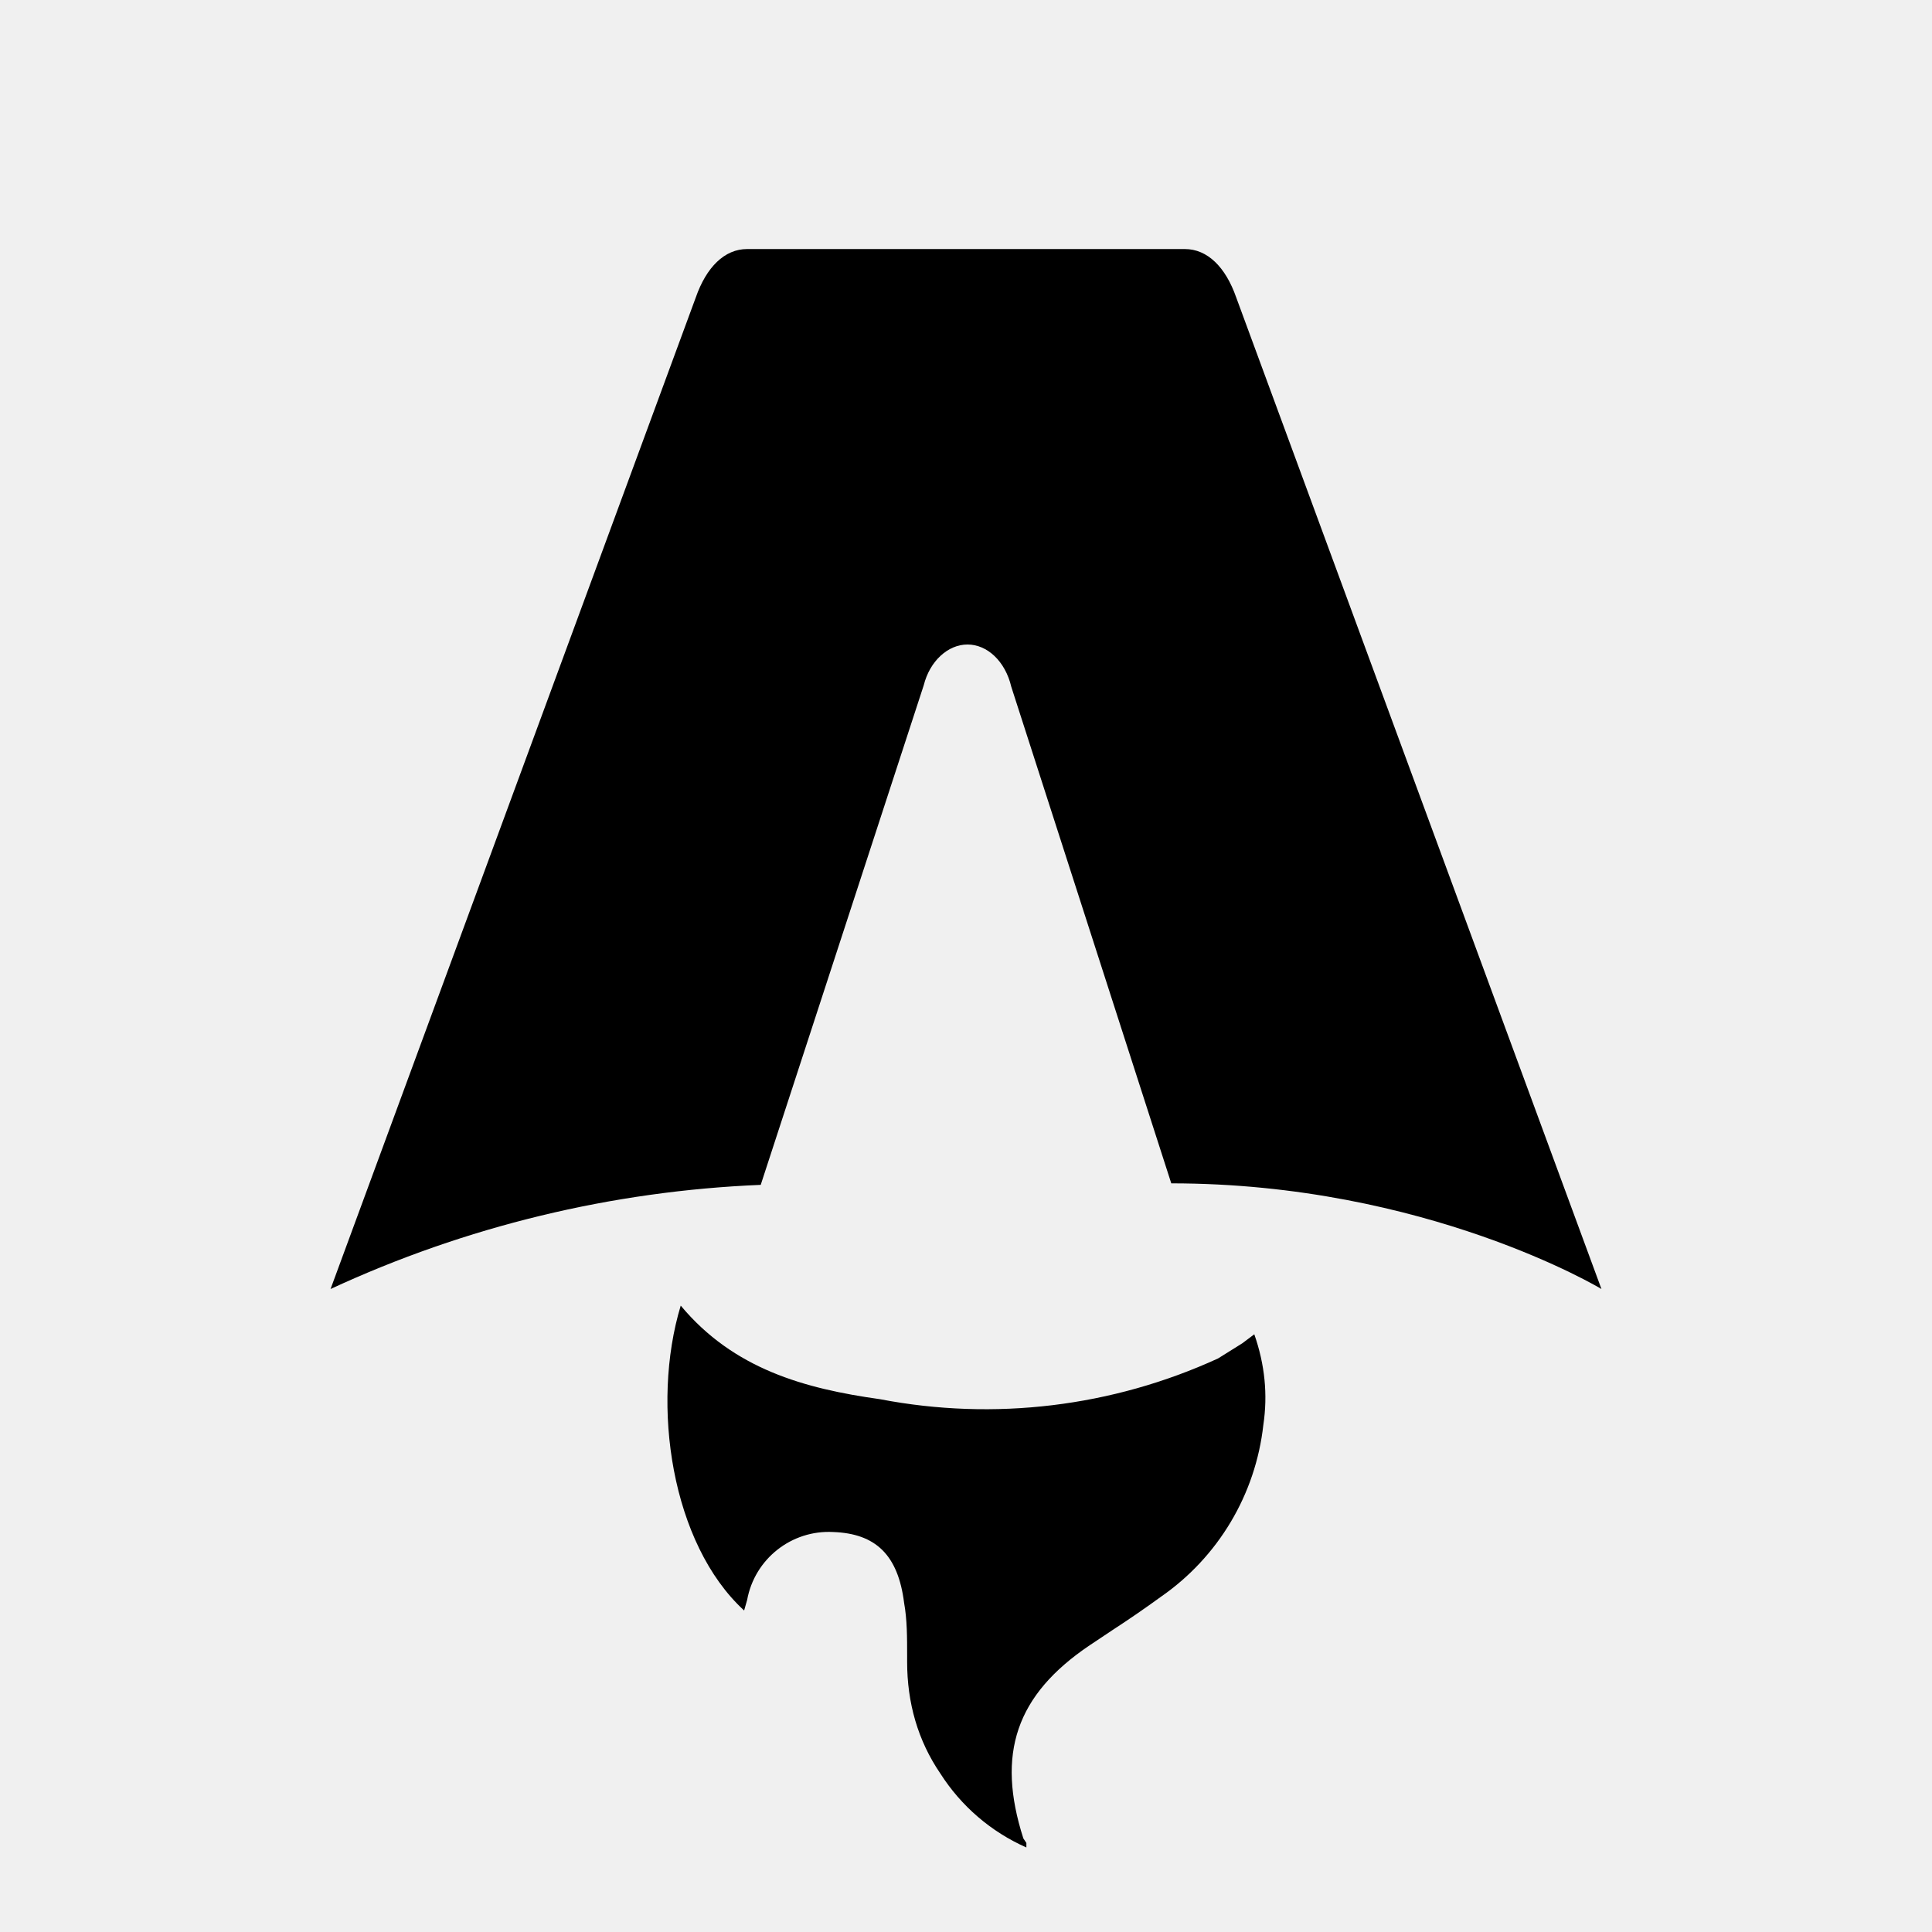
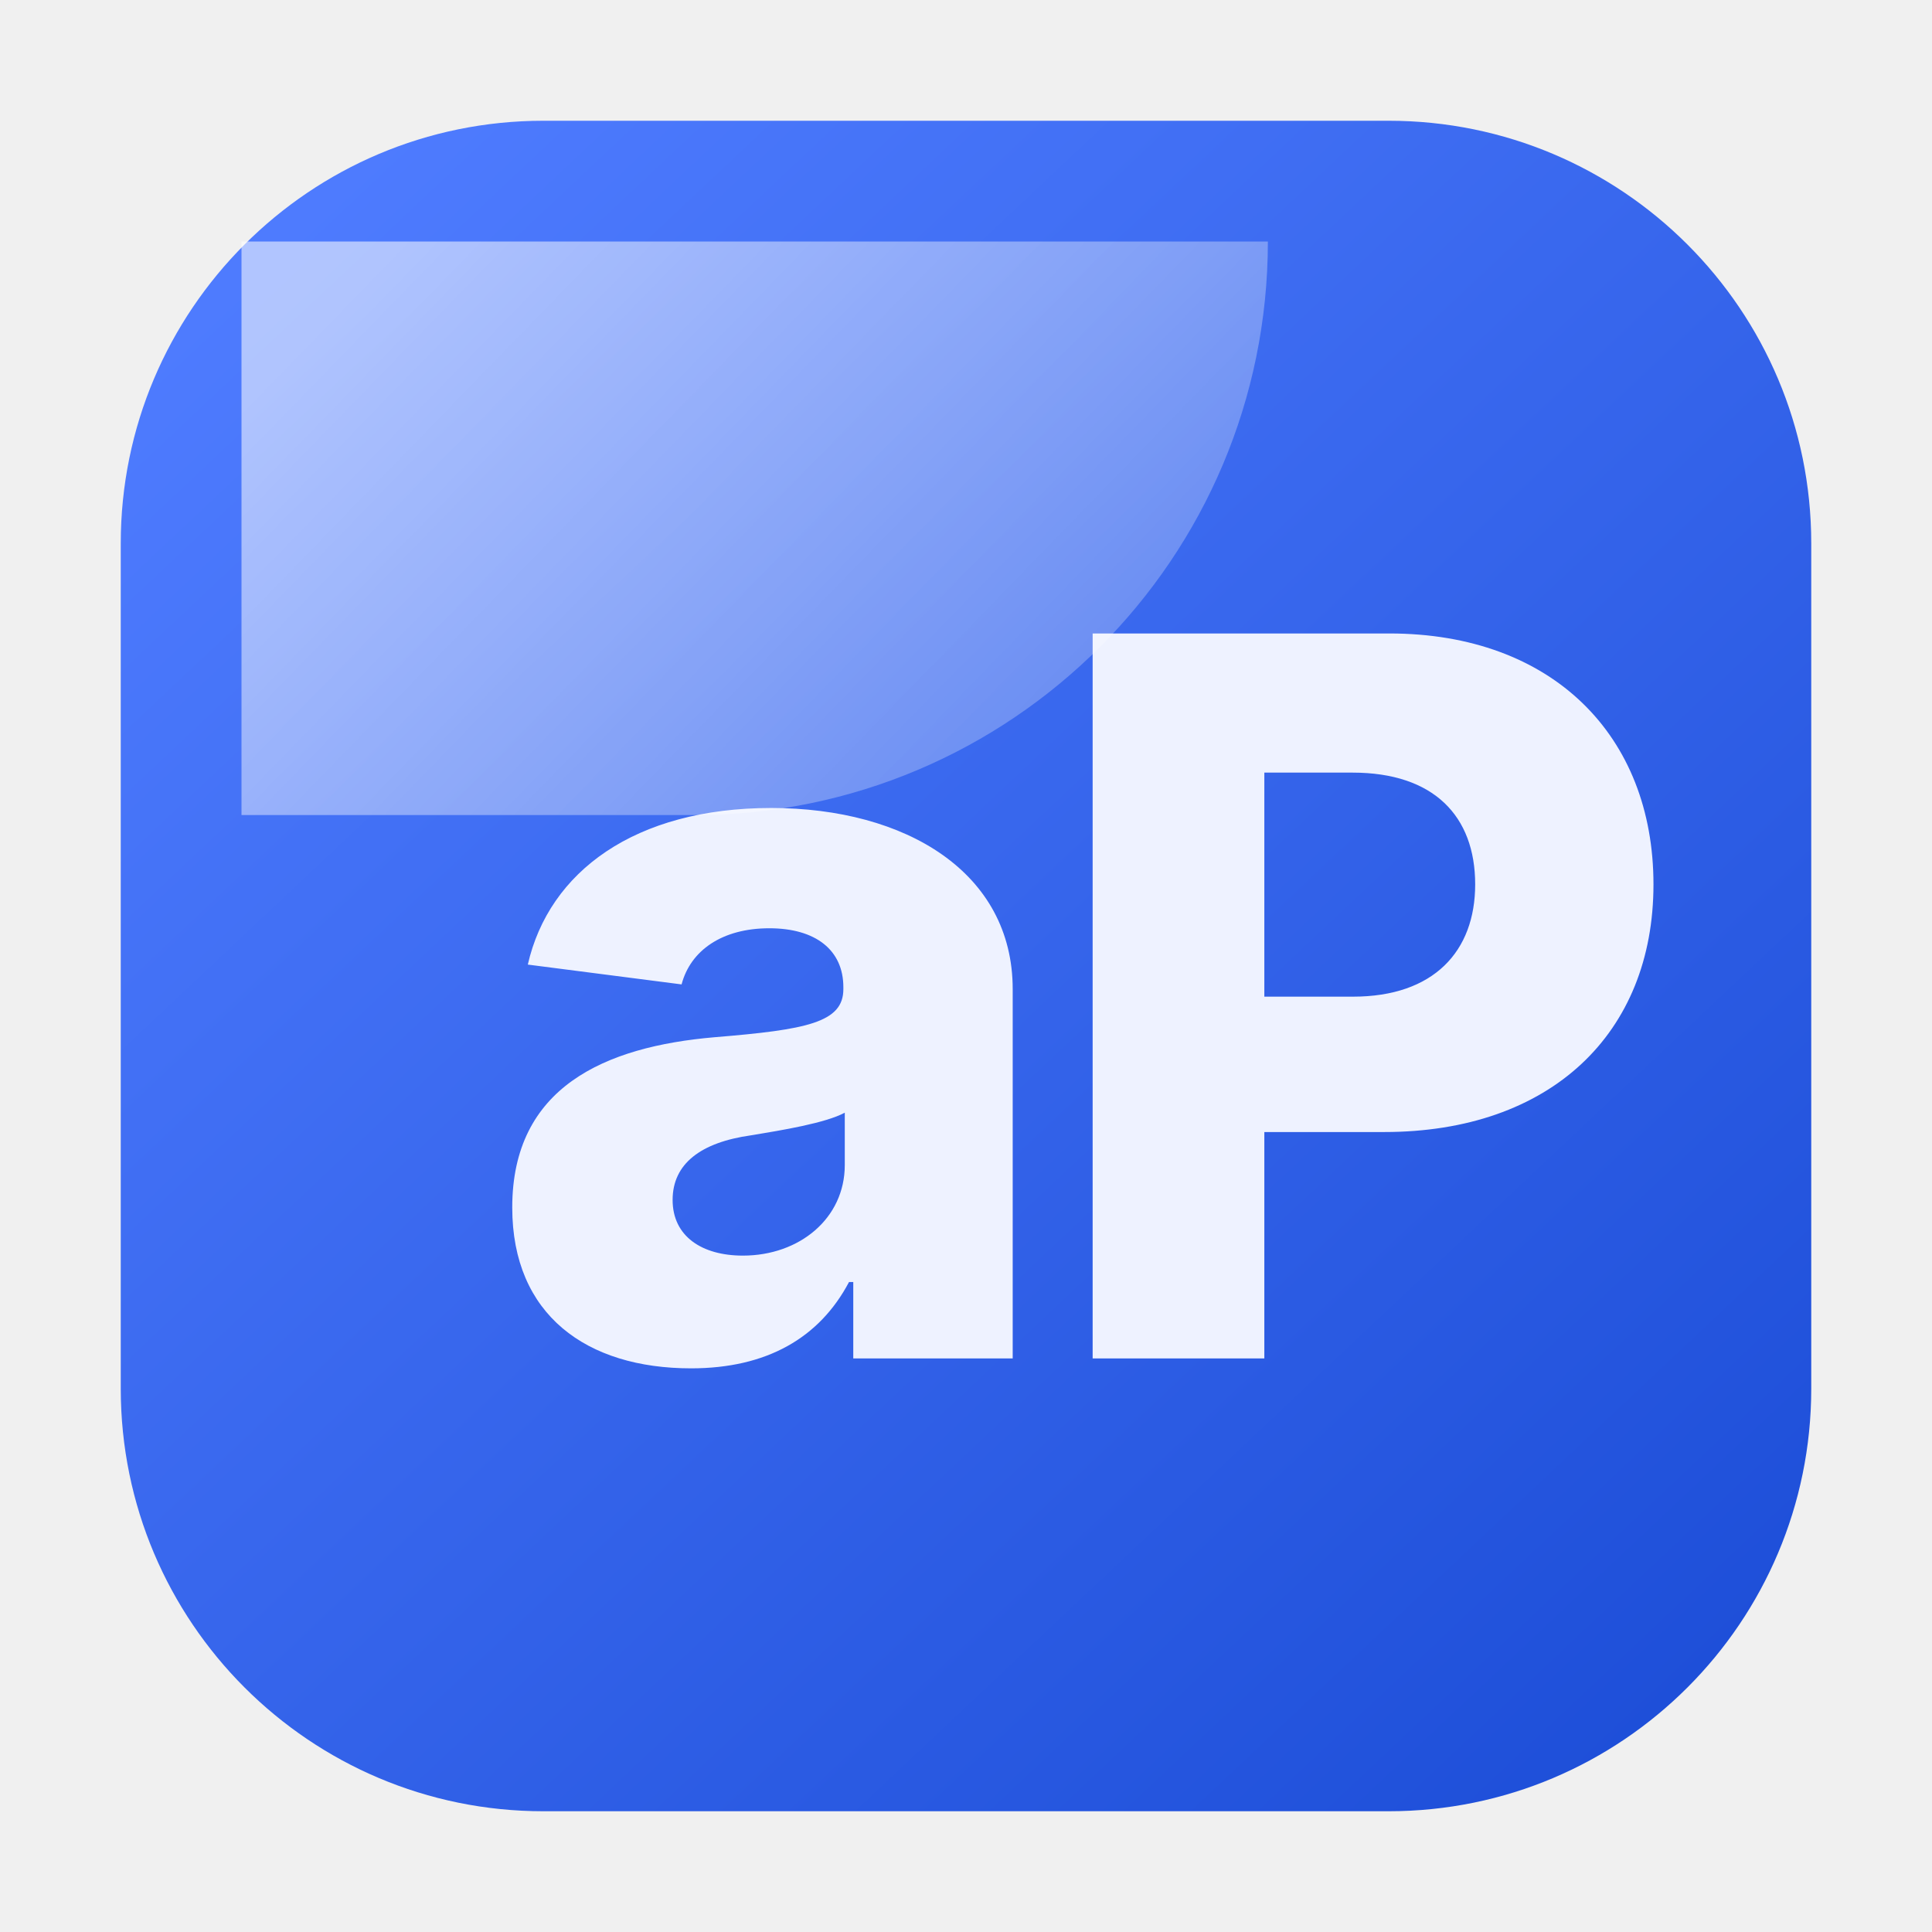
- <svg xmlns="http://www.w3.org/2000/svg" fill="none" viewBox="0 0 128 128">
-   <path d="M50.4 78.5a75.1 75.1 0 0 0-28.5 6.9l24.2-65.7c.7-2 1.9-3.2 3.4-3.2h29c1.5 0 2.7 1.2 3.4 3.2l24.2 65.7s-11.6-7-28.5-7L67 45.5c-.4-1.7-1.6-2.8-2.9-2.8-1.3 0-2.5 1.1-2.9 2.7L50.4 78.5Zm-1.1 28.2Zm-4.2-20.2c-2 6.6-.6 15.8 4.2 20.2a17.5 17.5 0 0 1 .2-.7 5.5 5.5 0 0 1 5.7-4.5c2.8.1 4.3 1.5 4.7 4.7.2 1.1.2 2.3.2 3.5v.4c0 2.7.7 5.2 2.2 7.4a13 13 0 0 0 5.7 4.9v-.3l-.2-.3c-1.8-5.6-.5-9.5 4.4-12.8l1.5-1a73 73 0 0 0 3.2-2.2 16 16 0 0 0 6.8-11.4c.3-2 .1-4-.6-6l-.8.6-1.6 1a37 37 0 0 1-22.4 2.7c-5-.7-9.7-2-13.2-6.2Z" />
-   <style>
-         path { fill: #000; }
-         @media (prefers-color-scheme: dark) {
-             path { fill: #FFF; }
-         }
-     </style>
+ <svg xmlns="http://www.w3.org/2000/svg" viewBox="0 0 64 64" role="img" aria-label="Andrii Pa icon">
+   <defs>
+     <linearGradient id="bg" x1="8" y1="7" x2="56" y2="58" gradientUnits="userSpaceOnUse">
+       <stop offset="0" stop-color="#4f7cff" />
+       <stop offset="1" stop-color="#1d4ed8" />
+     </linearGradient>
+     <linearGradient id="sheen" x1="11" y1="10" x2="46" y2="44" gradientUnits="userSpaceOnUse">
+       <stop offset="0" stop-color="#ffffff" stop-opacity="0.56" />
+       <stop offset="1" stop-color="#ffffff" stop-opacity="0" />
+     </linearGradient>
+   </defs>
+   <rect x="4" y="4" width="56" height="56" rx="14" fill="url(#bg)" />
+   <text x="16" y="45" fill="#eef2ff" font-family="Sora, Inter, Segoe UI, Arial, sans-serif" font-size="33" font-weight="800" letter-spacing="-1.1">aP</text>
+   <path d="M8 8h34a19 19 0 0 1-19 19H8z" fill="url(#sheen)" />
</svg>
